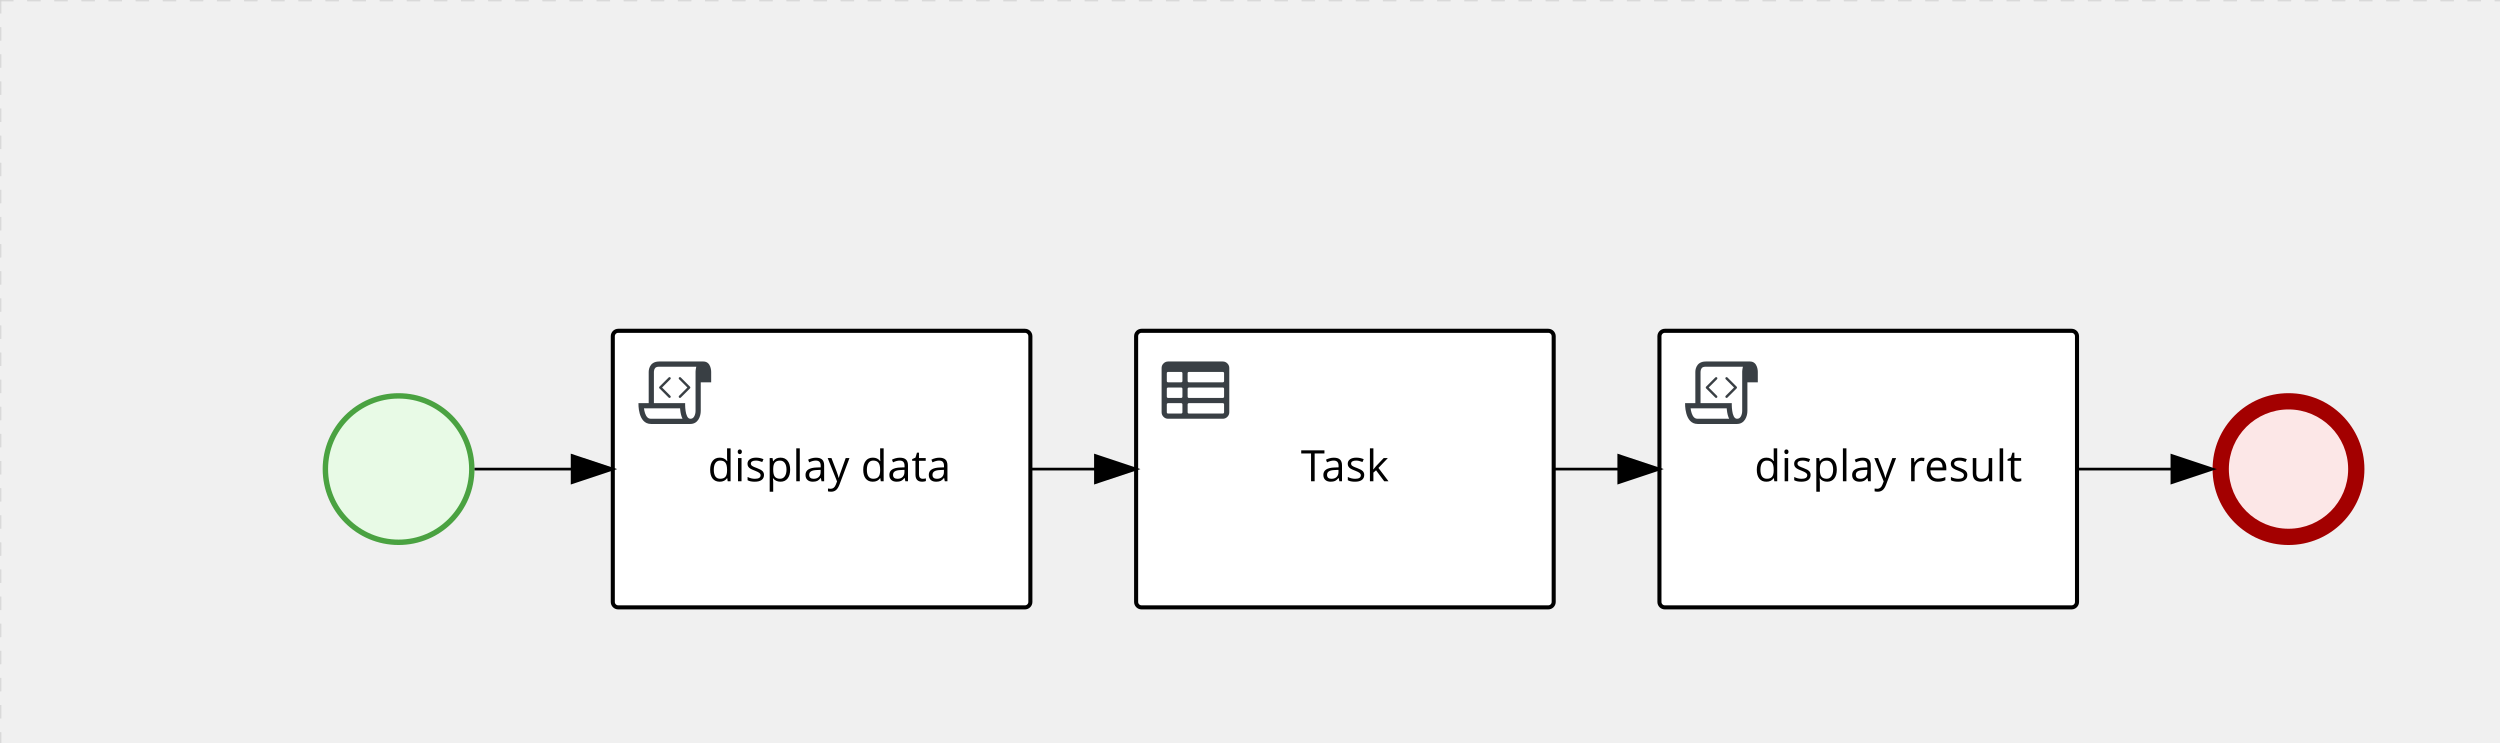
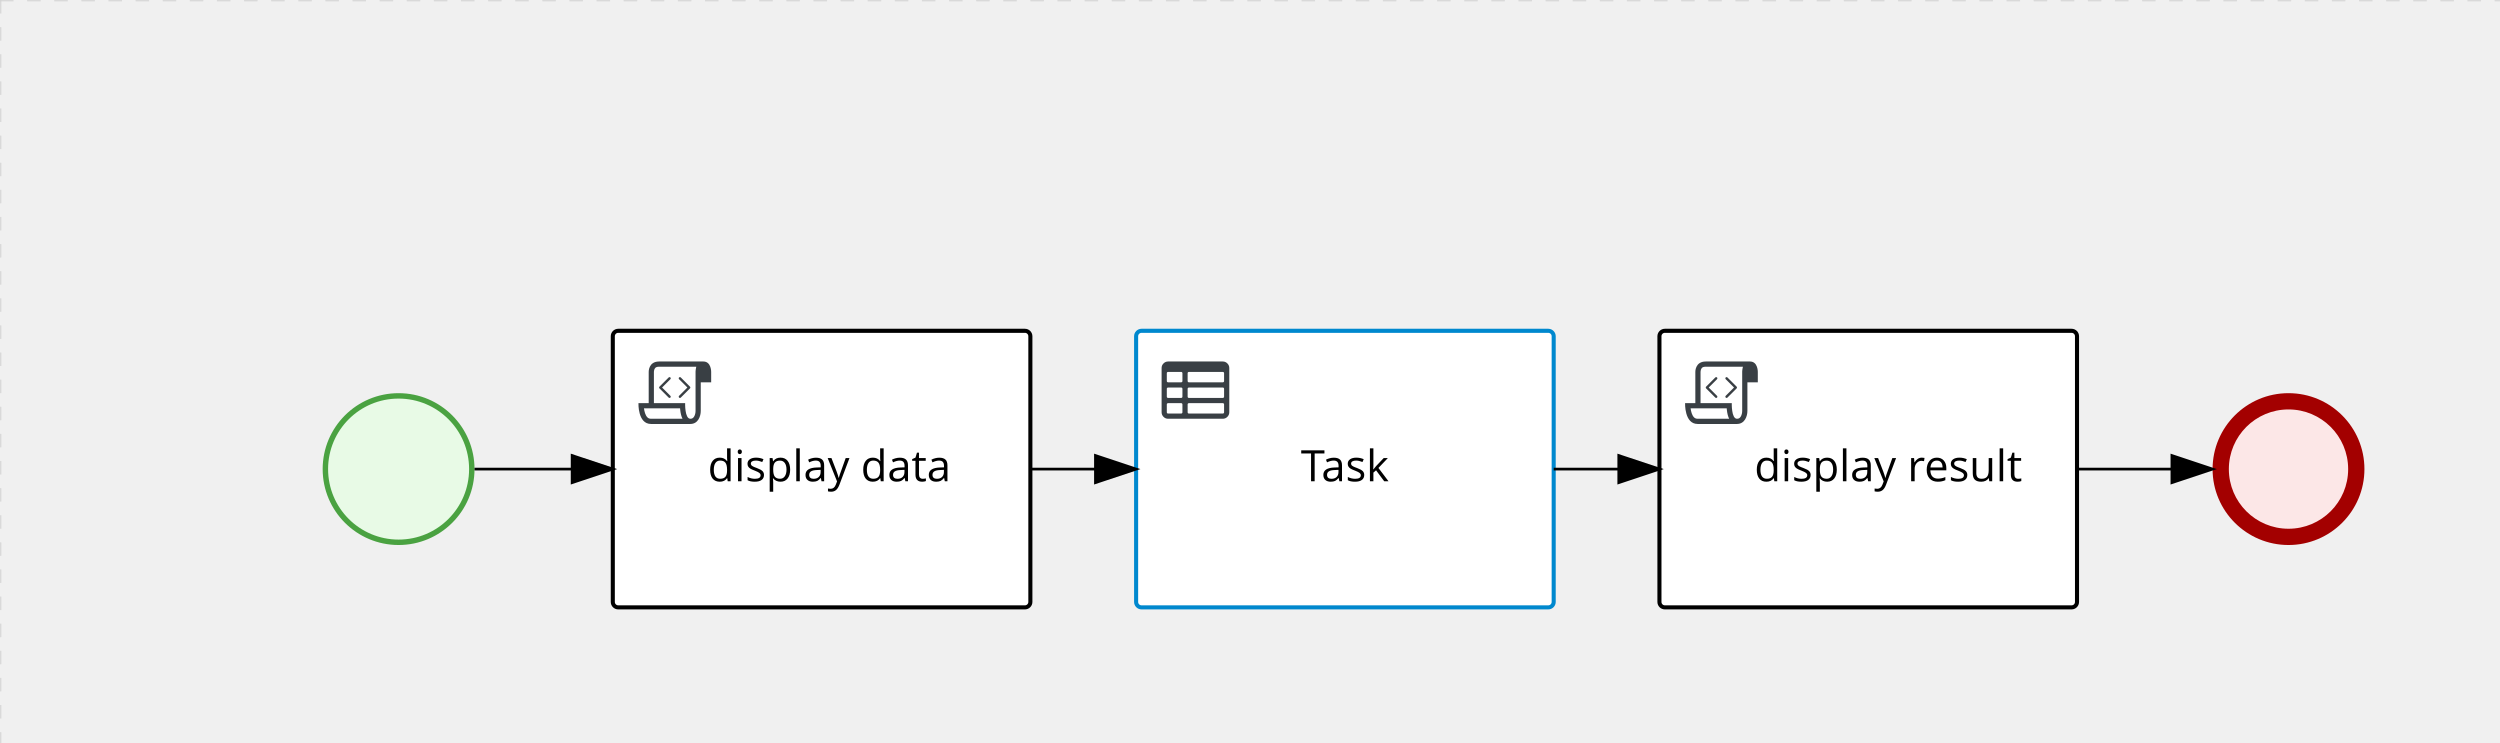
<svg xmlns="http://www.w3.org/2000/svg" version="1.1" width="922" height="274" viewBox="0 0 922 274">
  <defs />
  <g transform="matrix(1,0,0,1,0,0)">
    <g>
      <g>
        <g>
          <path fill="none" stroke="#d3d3d3" paint-order="fill stroke markers" d=" M 0 0 L 1200 0" stroke-miterlimit="10" stroke-opacity="0.8" stroke-dasharray="5" />
        </g>
        <g>
          <path fill="none" stroke="#d3d3d3" paint-order="fill stroke markers" d=" M 0 0 L 0 800" stroke-miterlimit="10" stroke-opacity="0.8" stroke-dasharray="5" />
        </g>
      </g>
      <g id="_FE93587D-4F6E-4EB5-941E-DE1DFED5B71C" bpmn2nodeid="_FE93587D-4F6E-4EB5-941E-DE1DFED5B71C" transform="matrix(1,0,0,1,612,122)">
        <g>
          <path fill="none" stroke="none" />
        </g>
        <g transform="matrix(1,0,0,1,0,0)">
          <path fill="#ffffff" stroke="none" id="_FE93587D-4F6E-4EB5-941E-DE1DFED5B71C?shapeType=BACKGROUND" paint-order="stroke fill markers" d=" M 2 0 L 152 0 L 152 0 A 2 2 0 0 1 154 2 L 154 100 L 154 100 A 2 2 0 0 1 152 102 L 2 102 L 2 102 A 2 2 0 0 1 0 100 L 0 2 L 0 2 A 2 2 0 0 1 2 0 Z" />
        </g>
        <g transform="matrix(1,0,0,1,0,0)">
          <path fill="none" stroke="#000000" id="_FE93587D-4F6E-4EB5-941E-DE1DFED5B71C?shapeType=BORDER&amp;renderType=STROKE" paint-order="fill stroke markers" d=" M 2 0 L 152 0 L 152 0 A 2 2 0 0 1 154 2 L 154 100 L 154 100 A 2 2 0 0 1 152 102 L 2 102 L 2 102 A 2 2 0 0 1 0 100 L 0 2 L 0 2 A 2 2 0 0 1 2 0 Z" stroke-miterlimit="10" stroke-width="1.5" stroke-dasharray="" />
        </g>
        <g>
          <g transform="matrix(0.06,0,0,0.06,9.4,9.4)">
            <g transform="matrix(1,0,0,1,0,0)">
              <path fill="#393f44" stroke="none" id="_FE93587D-4F6E-4EB5-941E-DE1DFED5B71Cundefined" paint-order="stroke fill markers" d=" M 0 0 M 197.3 130.2 C 194.4 127.3 189.6 127.3 186.7 130.2 L 130.2 186.7 C 127.3 189.6 127.3 194.4 130.2 197.3 L 186.7 253.8 C 188.1 255.3 190.1 256 192 256 C 193.9 256 195.9 255.3 197.3 253.7 C 200.2 250.8 200.2 246 197.3 243.1 L 146.2 192 L 197.3 140.8 C 200.2 137.9 200.2 133.1 197.3 130.2 Z" />
            </g>
            <g transform="matrix(1,0,0,1,0,0)">
              <path fill="#393f44" stroke="none" id="_FE93587D-4F6E-4EB5-941E-DE1DFED5B71Cundefined" paint-order="stroke fill markers" d=" M 0 0 M 261.3 130.2 C 258.4 127.3 253.6 127.3 250.7 130.2 C 247.8 133.1 247.8 137.9 250.7 140.8 L 301.8 191.9 L 250.7 243 C 247.8 245.9 247.8 250.7 250.7 253.6 C 252.1 255.3 254.1 256 256 256 C 257.9 256 259.9 255.3 261.3 253.8 L 317.8 197.3 C 320.7 194.4 320.7 189.6 317.8 186.7 L 261.3 130.2 Z" />
            </g>
            <g transform="matrix(1,0,0,1,0,0)">
              <path fill="#393f44" stroke="none" id="_FE93587D-4F6E-4EB5-941E-DE1DFED5B71Cundefined" paint-order="stroke fill markers" d=" M 0 0 M 400 32 C 400 32 152.8 32 128 32 C 62 32 64 96 64 96 L 64 288 L 1 288 C 1 288 -4 416 78 416 L 320 416 C 368 416 384 368 384 336 C 384 314.2 384 224.4 384 160 L 448 160 L 448 96 C 448 96 449 32 400 32 Z M 0 0 M 78 383.9 C 68.5 383.9 61.6 381.1 55.5 374.9 C 43.4 362.4 37.5 339.6 34.9 320 L 256.9 320 C 257.1 322.7 257.3 325.4 257.6 328.2 C 260 351.6 264.7 370.1 271.9 383.9 L 78 383.9 L 78 383.9 Z M 0 0 M 352 336 C 352 345.9 349.6 360.3 342.9 371 C 337.2 380.1 330.4 384 320 384 C 285 384 288 288 288 288 L 96 288 L 96 96 L 96 95.9 L 96 95.1 C 96 90.6 97.6 78.3 104.7 71.2 C 106.5 69.4 111.9 64 128 64 L 356.5 64 C 354.4 72.8 352.8 81.8 352.2 89.9 C 352.2 90.5 352.1 91.1 352.1 91.7 C 352.1 92 352.1 92.3 352.1 92.6 C 352 94.8 352 96 352 96 L 352 160 L 352 336 Z" />
            </g>
          </g>
        </g>
        <g transform="matrix(1,0,0,1,35,43.5)">
          <text fill="#000000" stroke="none" font-family="Open Sans" font-size="12pt" font-style="normal" font-weight="normal" text-decoration="normal" x="49.395" y="12" text-anchor="middle" dominant-baseline="alphabetic">display result</text>
        </g>
      </g>
      <g id="_A73577F4-A45A-406D-A66C-6E7459A4E58B" bpmn2nodeid="_A73577F4-A45A-406D-A66C-6E7459A4E58B" transform="matrix(1,0,0,1,419,122)">
        <g>
          <path fill="none" stroke="none" />
        </g>
        <g transform="matrix(1,0,0,1,0,0)">
          <path fill="#ffffff" stroke="none" id="_A73577F4-A45A-406D-A66C-6E7459A4E58B?shapeType=BACKGROUND" paint-order="stroke fill markers" d=" M 2 0 L 152 0 L 152 0 A 2 2 0 0 1 154 2 L 154 100 L 154 100 A 2 2 0 0 1 152 102 L 2 102 L 2 102 A 2 2 0 0 1 0 100 L 0 2 L 0 2 A 2 2 0 0 1 2 0 Z" />
        </g>
        <g transform="matrix(1,0,0,1,0,0)">
-           <path fill="none" stroke="rgb(0,0,0)" id="_A73577F4-A45A-406D-A66C-6E7459A4E58B?shapeType=BORDER&amp;renderType=STROKE" paint-order="fill stroke markers" d=" M 2 0 L 152 0 L 152 0 A 2 2 0 0 1 154 2 L 154 100 L 154 100 A 2 2 0 0 1 152 102 L 2 102 L 2 102 A 2 2 0 0 1 0 100 L 0 2 L 0 2 A 2 2 0 0 1 2 0 Z" stroke-miterlimit="10" stroke-width="1.5" stroke-dasharray="" />
+           <path fill="none" stroke="rgb(0,136,206)" id="_A73577F4-A45A-406D-A66C-6E7459A4E58B?shapeType=BORDER&amp;renderType=STROKE" paint-order="fill stroke markers" d=" M 2 0 L 152 0 L 152 0 A 2 2 0 0 1 154 2 L 154 100 L 154 100 A 2 2 0 0 1 152 102 L 2 102 L 2 102 A 2 2 0 0 1 0 100 L 0 2 L 0 2 A 2 2 0 0 1 2 0 Z" stroke-miterlimit="10" stroke-width="1.5" stroke-dasharray="" />
        </g>
        <g>
          <g transform="matrix(0.06,0,0,0.06,9.4,9.4)">
            <g transform="matrix(1,0,0,1,0,0)">
              <path fill="#393f44" stroke="none" id="_A73577F4-A45A-406D-A66C-6E7459A4E58Bundefined" paint-order="stroke fill markers" d=" M 0 0 M 128 344 L 128 296 C 128 293.7 127.2 291.8 125.8 290.2 C 124.4 288.6 122.4 288 120 288 L 40 288 C 37.7 288 35.8 288.8 34.2 290.2 C 32.6 291.6 32 293.7 32 296 L 32 344 C 32 346.3 32.8 348.2 34.2 349.8 C 35.6 351.4 37.6 352 40 352 L 120 352 C 122.3 352 124.2 351.2 125.8 349.8 C 127.4 348.4 128 346.3 128 344 Z M 0 0 M 128 248 L 128 200 C 128 197.7 127.2 195.8 125.8 194.2 C 124.4 192.6 122.4 192 120 192 L 40 192 C 37.7 192 35.8 192.8 34.2 194.2 C 32.6 195.6 32 197.7 32 200 L 32 248 C 32 250.3 32.8 252.2 34.2 253.8 C 35.6 255.4 37.6 256 40 256 L 120 256 C 122.3 256 124.2 255.2 125.8 253.8 C 127.4 252.4 128 250.3 128 248 Z M 0 0 M 376 352 C 378.3 352 380.2 351.2 381.8 349.8 C 383.4 348.4 384 346.4 384 344 L 384 296 C 384 293.7 383.2 291.8 381.8 290.2 C 380.4 288.6 378.4 288 376 288 L 168 288 C 165.7 288 163.8 288.8 162.2 290.2 C 160.6 291.6 160 293.6 160 296 L 160 344 C 160 346.3 160.8 348.2 162.2 349.8 C 163.6 351.4 165.6 352 168 352 L 376 352 Z M 0 0 M 128 152 L 128 104 C 128 101.7 127.2 99.8 125.8 98.2 C 124.4 96.6 122.3 96 120 96 L 40 96 C 37.7 96 35.8 96.8 34.2 98.2 C 32.6 99.6 32 101.7 32 104 L 32 152 C 32 154.3 32.8 156.2 34.2 157.8 C 35.6 159.4 37.6 160 40 160 L 120 160 C 122.3 160 124.2 159.2 125.8 157.8 C 127.4 156.4 128 154.3 128 152 Z M 0 0 M 376 256 C 378.3 256 380.2 255.2 381.8 253.8 C 383.4 252.4 384 250.4 384 248 L 384 200 C 384 197.7 383.2 195.8 381.8 194.2 C 380.4 192.6 378.4 192 376 192 L 168 192 C 165.7 192 163.8 192.8 162.2 194.2 C 160.6 195.6 160 197.6 160 200 L 160 248 C 160 250.3 160.8 252.2 162.2 253.8 C 163.6 255.4 165.6 256 168 256 L 376 256 Z M 0 0 M 376 160 C 378.3 160 380.2 159.2 381.8 157.8 C 383.4 156.4 384 154.4 384 152 L 384 104 C 384 101.7 383.2 99.8 381.8 98.2 C 380.4 96.6 378.3 96 376 96 L 168 96 C 165.7 96 163.8 96.8 162.2 98.2 C 160.6 99.6 160 101.6 160 104 L 160 152 C 160 154.3 160.8 156.2 162.2 157.8 C 163.6 159.4 165.6 160 168 160 L 376 160 Z M 0 0 M 416 72 L 416 344 C 416 355 412.1 364.4 404.2 372.2 C 396.3 380 387 384 376 384 L 40 384 C 29 384 19.6 380.1 11.8 372.2 C 4 364.3 0 355 0 344 L 0 72 C 0 61 3.9 51.6 11.8 43.8 C 19.7 36 29 32 40 32 L 376 32 C 387 32 396.4 35.9 404.2 43.8 C 412 51.7 416 61 416 72 Z" />
            </g>
          </g>
        </g>
        <g transform="matrix(1,0,0,1,60.75,43.5)">
          <text fill="#000000" stroke="none" font-family="Open Sans" font-size="12pt" font-style="normal" font-weight="normal" text-decoration="normal" x="16.25" y="12" text-anchor="middle" dominant-baseline="alphabetic">Task</text>
        </g>
      </g>
      <g id="_63B7E80C-4216-44D4-9022-2AA04B08D24B" bpmn2nodeid="_63B7E80C-4216-44D4-9022-2AA04B08D24B" transform="matrix(1,0,0,1,226,122)">
        <g>
          <path fill="none" stroke="none" />
        </g>
        <g transform="matrix(1,0,0,1,0,0)">
          <path fill="#ffffff" stroke="none" id="_63B7E80C-4216-44D4-9022-2AA04B08D24B?shapeType=BACKGROUND" paint-order="stroke fill markers" d=" M 2 0 L 152 0 L 152 0 A 2 2 0 0 1 154 2 L 154 100 L 154 100 A 2 2 0 0 1 152 102 L 2 102 L 2 102 A 2 2 0 0 1 0 100 L 0 2 L 0 2 A 2 2 0 0 1 2 0 Z" />
        </g>
        <g transform="matrix(1,0,0,1,0,0)">
          <path fill="none" stroke="#000000" id="_63B7E80C-4216-44D4-9022-2AA04B08D24B?shapeType=BORDER&amp;renderType=STROKE" paint-order="fill stroke markers" d=" M 2 0 L 152 0 L 152 0 A 2 2 0 0 1 154 2 L 154 100 L 154 100 A 2 2 0 0 1 152 102 L 2 102 L 2 102 A 2 2 0 0 1 0 100 L 0 2 L 0 2 A 2 2 0 0 1 2 0 Z" stroke-miterlimit="10" stroke-width="1.5" stroke-dasharray="" />
        </g>
        <g>
          <g transform="matrix(0.06,0,0,0.06,9.4,9.4)">
            <g transform="matrix(1,0,0,1,0,0)">
              <path fill="#393f44" stroke="none" id="_63B7E80C-4216-44D4-9022-2AA04B08D24Bundefined" paint-order="stroke fill markers" d=" M 0 0 M 197.3 130.2 C 194.4 127.3 189.6 127.3 186.7 130.2 L 130.2 186.7 C 127.3 189.6 127.3 194.4 130.2 197.3 L 186.7 253.8 C 188.1 255.3 190.1 256 192 256 C 193.9 256 195.9 255.3 197.3 253.7 C 200.2 250.8 200.2 246 197.3 243.1 L 146.2 192 L 197.3 140.8 C 200.2 137.9 200.2 133.1 197.3 130.2 Z" />
            </g>
            <g transform="matrix(1,0,0,1,0,0)">
              <path fill="#393f44" stroke="none" id="_63B7E80C-4216-44D4-9022-2AA04B08D24Bundefined" paint-order="stroke fill markers" d=" M 0 0 M 261.3 130.2 C 258.4 127.3 253.6 127.3 250.7 130.2 C 247.8 133.1 247.8 137.9 250.7 140.8 L 301.8 191.9 L 250.7 243 C 247.8 245.9 247.8 250.7 250.7 253.6 C 252.1 255.3 254.1 256 256 256 C 257.9 256 259.9 255.3 261.3 253.8 L 317.8 197.3 C 320.7 194.4 320.7 189.6 317.8 186.7 L 261.3 130.2 Z" />
            </g>
            <g transform="matrix(1,0,0,1,0,0)">
              <path fill="#393f44" stroke="none" id="_63B7E80C-4216-44D4-9022-2AA04B08D24Bundefined" paint-order="stroke fill markers" d=" M 0 0 M 400 32 C 400 32 152.8 32 128 32 C 62 32 64 96 64 96 L 64 288 L 1 288 C 1 288 -4 416 78 416 L 320 416 C 368 416 384 368 384 336 C 384 314.2 384 224.4 384 160 L 448 160 L 448 96 C 448 96 449 32 400 32 Z M 0 0 M 78 383.9 C 68.5 383.9 61.6 381.1 55.5 374.9 C 43.4 362.4 37.5 339.6 34.9 320 L 256.9 320 C 257.1 322.7 257.3 325.4 257.6 328.2 C 260 351.6 264.7 370.1 271.9 383.9 L 78 383.9 L 78 383.9 Z M 0 0 M 352 336 C 352 345.9 349.6 360.3 342.9 371 C 337.2 380.1 330.4 384 320 384 C 285 384 288 288 288 288 L 96 288 L 96 96 L 96 95.9 L 96 95.1 C 96 90.6 97.6 78.3 104.7 71.2 C 106.5 69.4 111.9 64 128 64 L 356.5 64 C 354.4 72.8 352.8 81.8 352.2 89.9 C 352.2 90.5 352.1 91.1 352.1 91.7 C 352.1 92 352.1 92.3 352.1 92.6 C 352 94.8 352 96 352 96 L 352 160 L 352 336 Z" />
            </g>
          </g>
        </g>
        <g transform="matrix(1,0,0,1,35,43.5)">
          <text fill="#000000" stroke="none" font-family="Open Sans" font-size="12pt" font-style="normal" font-weight="normal" text-decoration="normal" x="44.852" y="12" text-anchor="middle" dominant-baseline="alphabetic">display data</text>
        </g>
      </g>
      <g id="_FDE4D27D-124B-4C95-90C6-1623AEE71D7F" bpmn2nodeid="_FDE4D27D-124B-4C95-90C6-1623AEE71D7F" transform="matrix(1,0,0,1,816,145)">
        <g>
          <path fill="none" stroke="none" />
        </g>
        <g transform="matrix(0.125,0,0,0.125,0,0)">
          <g transform="matrix(1,0,0,1,0,0)">
            <path fill="#fce7e7" stroke="none" id="_FDE4D27D-124B-4C95-90C6-1623AEE71D7F?shapeType=BACKGROUND" paint-order="stroke fill markers" d=" M 0 0 M 444 224 C 444 263.9 434.2 300.8 414.4 334.5 C 394.7 368.2 368 394.9 334.4 414.5 C 300.8 434.1 263.9 444 224 444 C 184.1 444 147.2 434.2 113.5 414.4 C 79.8 394.7 53.1 368 33.5 334.4 C 13.9 300.8 4 263.9 4 224 C 4 184.1 13.8 147.2 33.6 113.5 C 53.4 79.8 80.1 53.1 113.6 33.5 C 147.1 13.9 184.1 4 224 4 C 263.9 4 300.8 13.8 334.5 33.6 C 368.2 53.4 394.9 80.1 414.5 113.6 C 434.1 147.1 444 184.1 444 224 Z" />
          </g>
          <g>
            <g transform="matrix(1,0,0,1,0,0)">
              <g transform="matrix(1,0,0,1,0,0)">
                <path fill="#a30000" stroke="none" id="_FDE4D27D-124B-4C95-90C6-1623AEE71D7F?shapeType=BORDER&amp;renderType=FILL" paint-order="stroke fill markers" d=" M 0 0 M 224 0 C 100.3 0 0 100.3 0 224 C 0 347.7 100.3 448 224 448 C 347.7 448 448 347.7 448 224 C 448 100.3 347.7 0 224 0 Z M 0 0 M 224 400 C 126.8 400 48 321.2 48 224 C 48 126.8 126.8 48 224 48 C 321.2 48 400 126.8 400 224 C 400 321.2 321.2 400 224 400 Z" />
              </g>
            </g>
          </g>
        </g>
        <g transform="matrix(1,0,0,1,28,61)" />
      </g>
      <g id="_DA48AB62-0722-4C55-AEF9-86475688DD3F" bpmn2nodeid="_DA48AB62-0722-4C55-AEF9-86475688DD3F" transform="matrix(1,0,0,1,119,145)">
        <g>
          <path fill="none" stroke="none" />
        </g>
        <g transform="matrix(0.125,0,0,0.125,0,0)">
          <g transform="matrix(1,0,0,1,0,0)">
            <path fill="#e8fae6" stroke="none" id="_DA48AB62-0722-4C55-AEF9-86475688DD3F?shapeType=BACKGROUND" paint-order="stroke fill markers" d=" M 0 0 M 444 224 C 444 263.9 434.2 300.8 414.4 334.5 C 394.7 368.2 368 394.9 334.4 414.5 C 300.8 434.1 263.9 444 224 444 C 184.1 444 147.2 434.2 113.5 414.4 C 79.8 394.7 53.1 368 33.5 334.4 C 13.9 300.8 4 263.9 4 224 C 4 184.1 13.8 147.2 33.6 113.5 C 53.4 79.8 80.1 53.1 113.6 33.5 C 147.1 13.9 184.1 4 224 4 C 263.9 4 300.8 13.8 334.5 33.6 C 368.2 53.4 394.9 80.1 414.5 113.6 C 434.1 147.1 444 184.1 444 224 Z" />
          </g>
          <g>
            <g transform="matrix(1,0,0,1,0,0)">
              <g transform="matrix(1,0,0,1,0,0)">
                <path fill="#4aa241" stroke="none" id="_DA48AB62-0722-4C55-AEF9-86475688DD3F?shapeType=BORDER&amp;renderType=FILL" paint-order="stroke fill markers" d=" M 0 0 M 224 0 C 100.3 0 0 100.3 0 224 C 0 347.7 100.3 448 224 448 C 347.7 448 448 347.7 448 224 C 448 100.3 347.7 0 224 0 Z M 0 0 M 224 432 C 109.1 432 16 338.9 16 224 C 16 109.1 109.1 16 224 16 C 338.9 16 432 109.1 432 224 C 432 338.9 338.9 432 224 432 Z" />
              </g>
            </g>
          </g>
        </g>
        <g transform="matrix(1,0,0,1,28,61)" />
      </g>
      <g id="_33343B26-9CE9-4256-8565-3394BF80D2F4" bpmn2nodeid="_33343B26-9CE9-4256-8565-3394BF80D2F4">
        <g>
          <path fill="none" stroke="#000000" paint-order="fill stroke markers" d=" M 175 173 L 211 173" stroke-miterlimit="10" stroke-dasharray="" />
        </g>
        <g transform="matrix(1,0,0,1,175,173)" />
        <g transform="matrix(6.123233995736766e-17,1,-1,6.123233995736766e-17,226,168)">
          <path fill="#000000" stroke="#000000" paint-order="fill stroke markers" d=" M 10 15 L 0 15 L 5 0 Z" stroke-miterlimit="10" stroke-dasharray="" />
        </g>
        <g transform="matrix(1,0,0,1,175,163)" />
      </g>
      <g id="_D0DBF605-75E4-42C7-B02F-6169E7C4A69B" bpmn2nodeid="_D0DBF605-75E4-42C7-B02F-6169E7C4A69B">
        <g>
          <path fill="none" stroke="#000000" paint-order="fill stroke markers" d=" M 380 173 L 404 173" stroke-miterlimit="10" stroke-dasharray="" />
        </g>
        <g transform="matrix(1,0,0,1,380,173)" />
        <g transform="matrix(6.123233995736766e-17,1,-1,6.123233995736766e-17,419,168)">
          <path fill="#000000" stroke="#000000" paint-order="fill stroke markers" d=" M 10 15 L 0 15 L 5 0 Z" stroke-miterlimit="10" stroke-dasharray="" />
        </g>
        <g transform="matrix(1,0,0,1,380,163)" />
      </g>
      <g id="_1DD56916-289F-494D-8143-824101779889" bpmn2nodeid="_1DD56916-289F-494D-8143-824101779889">
        <g>
          <path fill="none" stroke="#000000" paint-order="fill stroke markers" d=" M 573 173 L 597 173" stroke-miterlimit="10" stroke-dasharray="" />
        </g>
        <g transform="matrix(1,0,0,1,573,173)" />
        <g transform="matrix(6.123233995736766e-17,1,-1,6.123233995736766e-17,612,168)">
          <path fill="#000000" stroke="#000000" paint-order="fill stroke markers" d=" M 10 15 L 0 15 L 5 0 Z" stroke-miterlimit="10" stroke-dasharray="" />
        </g>
        <g transform="matrix(1,0,0,1,573,163)" />
      </g>
      <g id="_C2A61A2A-3372-4A02-BE11-FE77E395F08F" bpmn2nodeid="_C2A61A2A-3372-4A02-BE11-FE77E395F08F">
        <g>
          <path fill="none" stroke="#000000" paint-order="fill stroke markers" d=" M 766 173 L 801 173" stroke-miterlimit="10" stroke-dasharray="" />
        </g>
        <g transform="matrix(1,0,0,1,766,173)" />
        <g transform="matrix(6.123233995736766e-17,1,-1,6.123233995736766e-17,816,168)">
          <path fill="#000000" stroke="#000000" paint-order="fill stroke markers" d=" M 10 15 L 0 15 L 5 0 Z" stroke-miterlimit="10" stroke-dasharray="" />
        </g>
        <g transform="matrix(1,0,0,1,766,163)" />
      </g>
      <g transform="matrix(1,0,0,1,612,122)" />
      <g transform="matrix(1,0,0,1,226,122)" />
      <g transform="matrix(1,0,0,1,816,145)" />
      <g transform="matrix(1,0,0,1,119,145)" />
      <g transform="matrix(1,0,0,1,419,122)" />
    </g>
  </g>
</svg>
